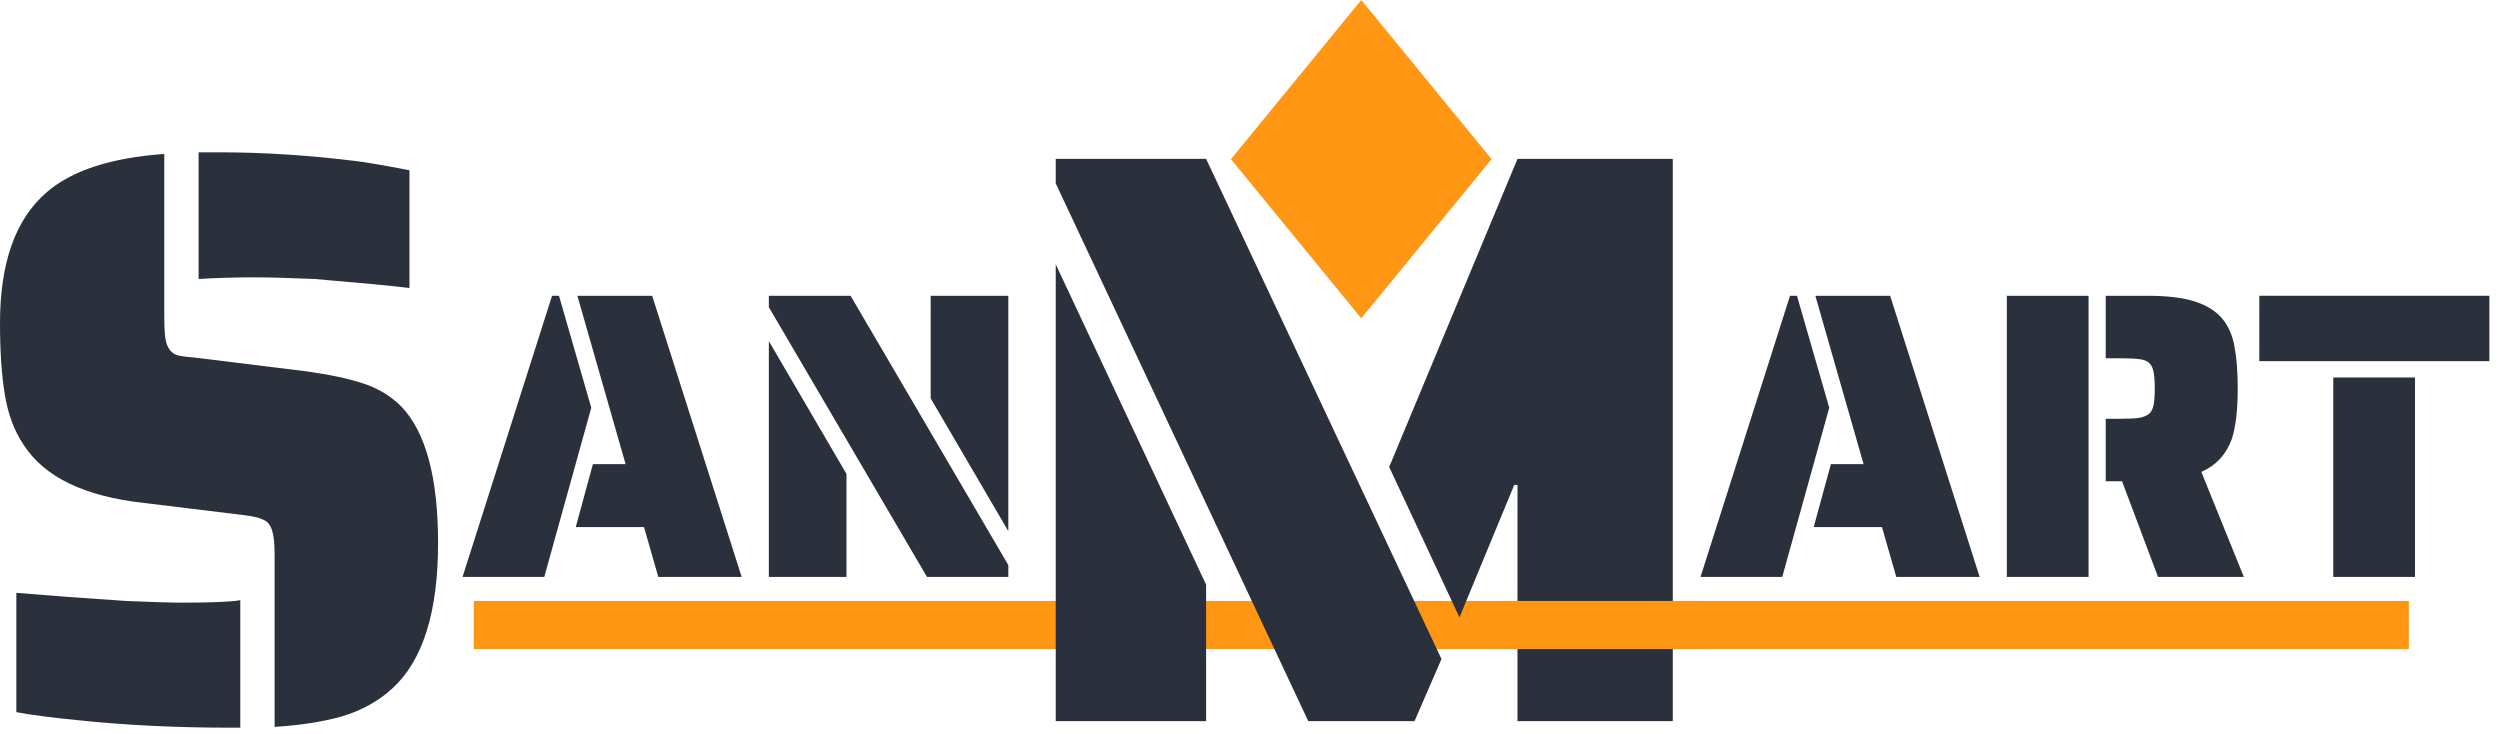
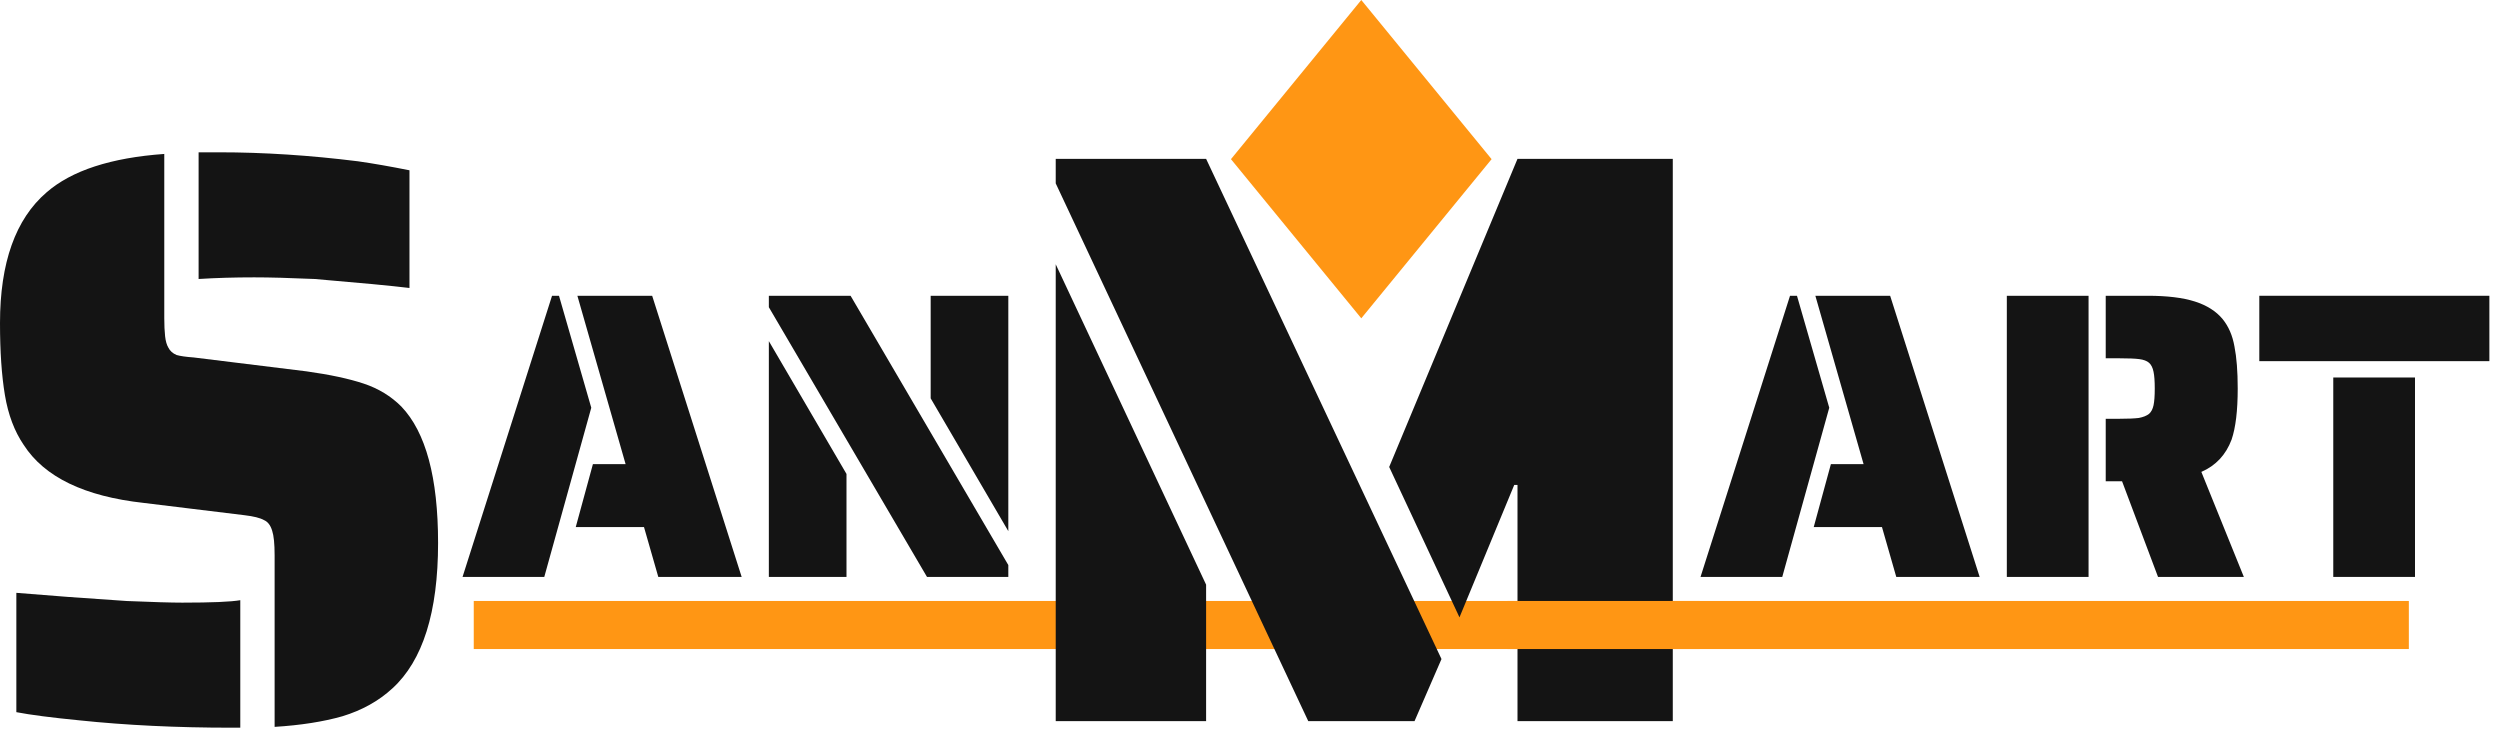
<svg xmlns="http://www.w3.org/2000/svg" width="208" height="61" viewBox="0 0 208 61" fill="none">
  <path d="M39.416 50H200.416V54H39.416V50Z" fill="#FF9614" />
  <path d="M102.416 13.242L113.259 2.10963e-06L124.101 13.242L113.259 26.484L102.416 13.242Z" fill="#FF9614" />
-   <path d="M34.068 23.96C32.572 23.779 29.943 23.529 26.18 23.212C24.095 23.121 22.417 23.076 21.148 23.076C19.516 23.076 17.975 23.121 16.524 23.212V12.672H18.224C21.941 12.672 25.795 12.921 29.784 13.42C31.053 13.601 32.481 13.851 34.068 14.168V23.96ZM22.848 46.196C22.848 45.244 22.78 44.564 22.644 44.156C22.508 43.703 22.281 43.408 21.964 43.272C21.647 43.091 21.103 42.955 20.332 42.864L11.968 41.844C7.027 41.3 3.695 39.691 1.972 37.016C1.201 35.883 0.68 34.5 0.408 32.868C0.136 31.236 0 29.241 0 26.884C0 21.852 1.292 18.225 3.876 16.004C5.961 14.191 9.225 13.125 13.668 12.808V26.476C13.668 27.065 13.691 27.564 13.736 27.972C13.781 28.38 13.872 28.697 14.008 28.924C14.144 29.196 14.371 29.4 14.688 29.536C15.005 29.627 15.481 29.695 16.116 29.74L25.5 30.896C27.449 31.168 29.036 31.508 30.26 31.916C31.484 32.324 32.527 32.959 33.388 33.82C35.428 35.951 36.448 39.736 36.448 45.176C36.448 50.933 35.179 54.968 32.64 57.28C31.507 58.323 30.124 59.093 28.492 59.592C26.905 60.045 25.024 60.34 22.848 60.476V46.196ZM19.244 60.544C14.711 60.544 10.495 60.34 6.596 59.932C4.284 59.705 2.539 59.479 1.36 59.252V49.324C4.035 49.551 7.095 49.777 10.54 50.004C12.716 50.095 14.257 50.14 15.164 50.14C17.612 50.14 19.221 50.072 19.992 49.936V60.544H19.244Z" fill="#2A313D" />
-   <path d="M45.93 24.608H46.508L49.194 33.924L45.284 48H38.484L45.93 24.608ZM53.58 43.852H47.902L49.33 38.616H52.05L48.038 24.608H54.26L61.706 48H54.77L53.58 43.852Z" fill="#2A313D" />
-   <path d="M63.968 25.56V24.608H70.768L83.892 47.014V48H77.126L63.968 25.56ZM77.432 33.142V24.608H83.892V44.192L77.432 33.142ZM63.968 28.382L70.428 39.432V48H63.968V28.382Z" fill="#2A313D" />
-   <path d="M87.836 15.256V13.216H100.348L119.932 54.832L117.688 60H108.848L87.836 15.256ZM126.256 40.348H125.984L121.428 51.364L115.58 38.852L126.256 13.216H139.176V60H126.256V40.348ZM87.836 21.988L100.348 48.644V60H87.836V21.988Z" fill="#2A313D" />
+   <path d="M34.068 23.96C32.572 23.779 29.943 23.529 26.18 23.212C24.095 23.121 22.417 23.076 21.148 23.076C19.516 23.076 17.975 23.121 16.524 23.212V12.672H18.224C21.941 12.672 25.795 12.921 29.784 13.42C31.053 13.601 32.481 13.851 34.068 14.168V23.96ZM22.848 46.196C22.848 45.244 22.78 44.564 22.644 44.156C22.508 43.703 22.281 43.408 21.964 43.272C21.647 43.091 21.103 42.955 20.332 42.864L11.968 41.844C7.027 41.3 3.695 39.691 1.972 37.016C1.201 35.883 0.68 34.5 0.408 32.868C0.136 31.236 0 29.241 0 26.884C0 21.852 1.292 18.225 3.876 16.004C5.961 14.191 9.225 13.125 13.668 12.808V26.476C13.668 27.065 13.691 27.564 13.736 27.972C13.781 28.38 13.872 28.697 14.008 28.924C14.144 29.196 14.371 29.4 14.688 29.536C15.005 29.627 15.481 29.695 16.116 29.74L25.5 30.896C27.449 31.168 29.036 31.508 30.26 31.916C31.484 32.324 32.527 32.959 33.388 33.82C35.428 35.951 36.448 39.736 36.448 45.176C36.448 50.933 35.179 54.968 32.64 57.28C31.507 58.323 30.124 59.093 28.492 59.592C26.905 60.045 25.024 60.34 22.848 60.476V46.196ZM19.244 60.544C14.711 60.544 10.495 60.34 6.596 59.932C4.284 59.705 2.539 59.479 1.36 59.252V49.324C4.035 49.551 7.095 49.777 10.54 50.004C12.716 50.095 14.257 50.14 15.164 50.14C17.612 50.14 19.221 50.072 19.992 49.936V60.544H19.244Z" fill="#141414" />
+   <path d="M45.93 24.608H46.508L49.194 33.924L45.284 48H38.484L45.93 24.608ZM53.58 43.852H47.902L49.33 38.616H52.05L48.038 24.608H54.26L61.706 48H54.77L53.58 43.852Z" fill="#141414" />
+   <path d="M63.968 25.56V24.608H70.768L83.892 47.014V48H77.126L63.968 25.56ZM77.432 33.142V24.608H83.892V44.192L77.432 33.142ZM63.968 28.382L70.428 39.432V48H63.968V28.382Z" fill="#141414" />
+   <path d="M87.836 15.256V13.216H100.348L119.932 54.832L117.688 60H108.848L87.836 15.256ZM126.256 40.348H125.984L121.428 51.364L115.58 38.852L126.256 13.216H139.176V60H126.256V40.348ZM87.836 21.988L100.348 48.644V60H87.836V21.988Z" fill="#141414" />
  <path d="M125.416 50H141.416V54H125.416V50Z" fill="#FF9614" />
-   <path d="M148.93 24.608H149.508L152.194 33.924L148.284 48H141.484L148.93 24.608ZM156.58 43.852H150.902L152.33 38.616H155.05L151.038 24.608H157.26L164.706 48H157.77L156.58 43.852Z" fill="#2A313D" />
-   <path d="M166.968 24.608H173.768V48H166.968V24.608ZM176.556 40.044H175.196V34.842H176.352C177.054 34.842 177.587 34.819 177.95 34.774C178.312 34.706 178.596 34.593 178.8 34.434C178.981 34.275 179.106 34.037 179.174 33.72C179.242 33.403 179.276 32.938 179.276 32.326C179.276 31.714 179.242 31.249 179.174 30.932C179.106 30.592 178.981 30.343 178.8 30.184C178.618 30.025 178.346 29.923 177.984 29.878C177.644 29.833 177.1 29.81 176.352 29.81H175.196V24.608H178.698C180.307 24.608 181.61 24.767 182.608 25.084C183.605 25.401 184.376 25.889 184.92 26.546C185.418 27.158 185.747 27.917 185.906 28.824C186.087 29.731 186.178 30.898 186.178 32.326C186.178 34.162 186.008 35.579 185.668 36.576C185.192 37.845 184.353 38.741 183.152 39.262L186.688 48H179.548L176.556 40.044Z" fill="#2A313D" />
-   <path d="M187.974 24.608H207.116V30.048H187.974V24.608ZM194.128 31.408H200.928V48H194.128V31.408Z" fill="#2A313D" />
+   <path d="M148.93 24.608H149.508L152.194 33.924L148.284 48H141.484L148.93 24.608ZM156.58 43.852H150.902L152.33 38.616H155.05L151.038 24.608H157.26L164.706 48H157.77L156.58 43.852Z" fill="#141414" />
+   <path d="M166.968 24.608H173.768V48H166.968V24.608ZM176.556 40.044H175.196V34.842H176.352C177.054 34.842 177.587 34.819 177.95 34.774C178.312 34.706 178.596 34.593 178.8 34.434C178.981 34.275 179.106 34.037 179.174 33.72C179.242 33.403 179.276 32.938 179.276 32.326C179.276 31.714 179.242 31.249 179.174 30.932C179.106 30.592 178.981 30.343 178.8 30.184C178.618 30.025 178.346 29.923 177.984 29.878C177.644 29.833 177.1 29.81 176.352 29.81H175.196V24.608H178.698C180.307 24.608 181.61 24.767 182.608 25.084C183.605 25.401 184.376 25.889 184.92 26.546C185.418 27.158 185.747 27.917 185.906 28.824C186.087 29.731 186.178 30.898 186.178 32.326C186.178 34.162 186.008 35.579 185.668 36.576C185.192 37.845 184.353 38.741 183.152 39.262L186.688 48H179.548L176.556 40.044Z" fill="#141414" />
+   <path d="M187.974 24.608H207.116V30.048H187.974V24.608ZM194.128 31.408H200.928V48H194.128V31.408Z" fill="#141414" />
</svg>
